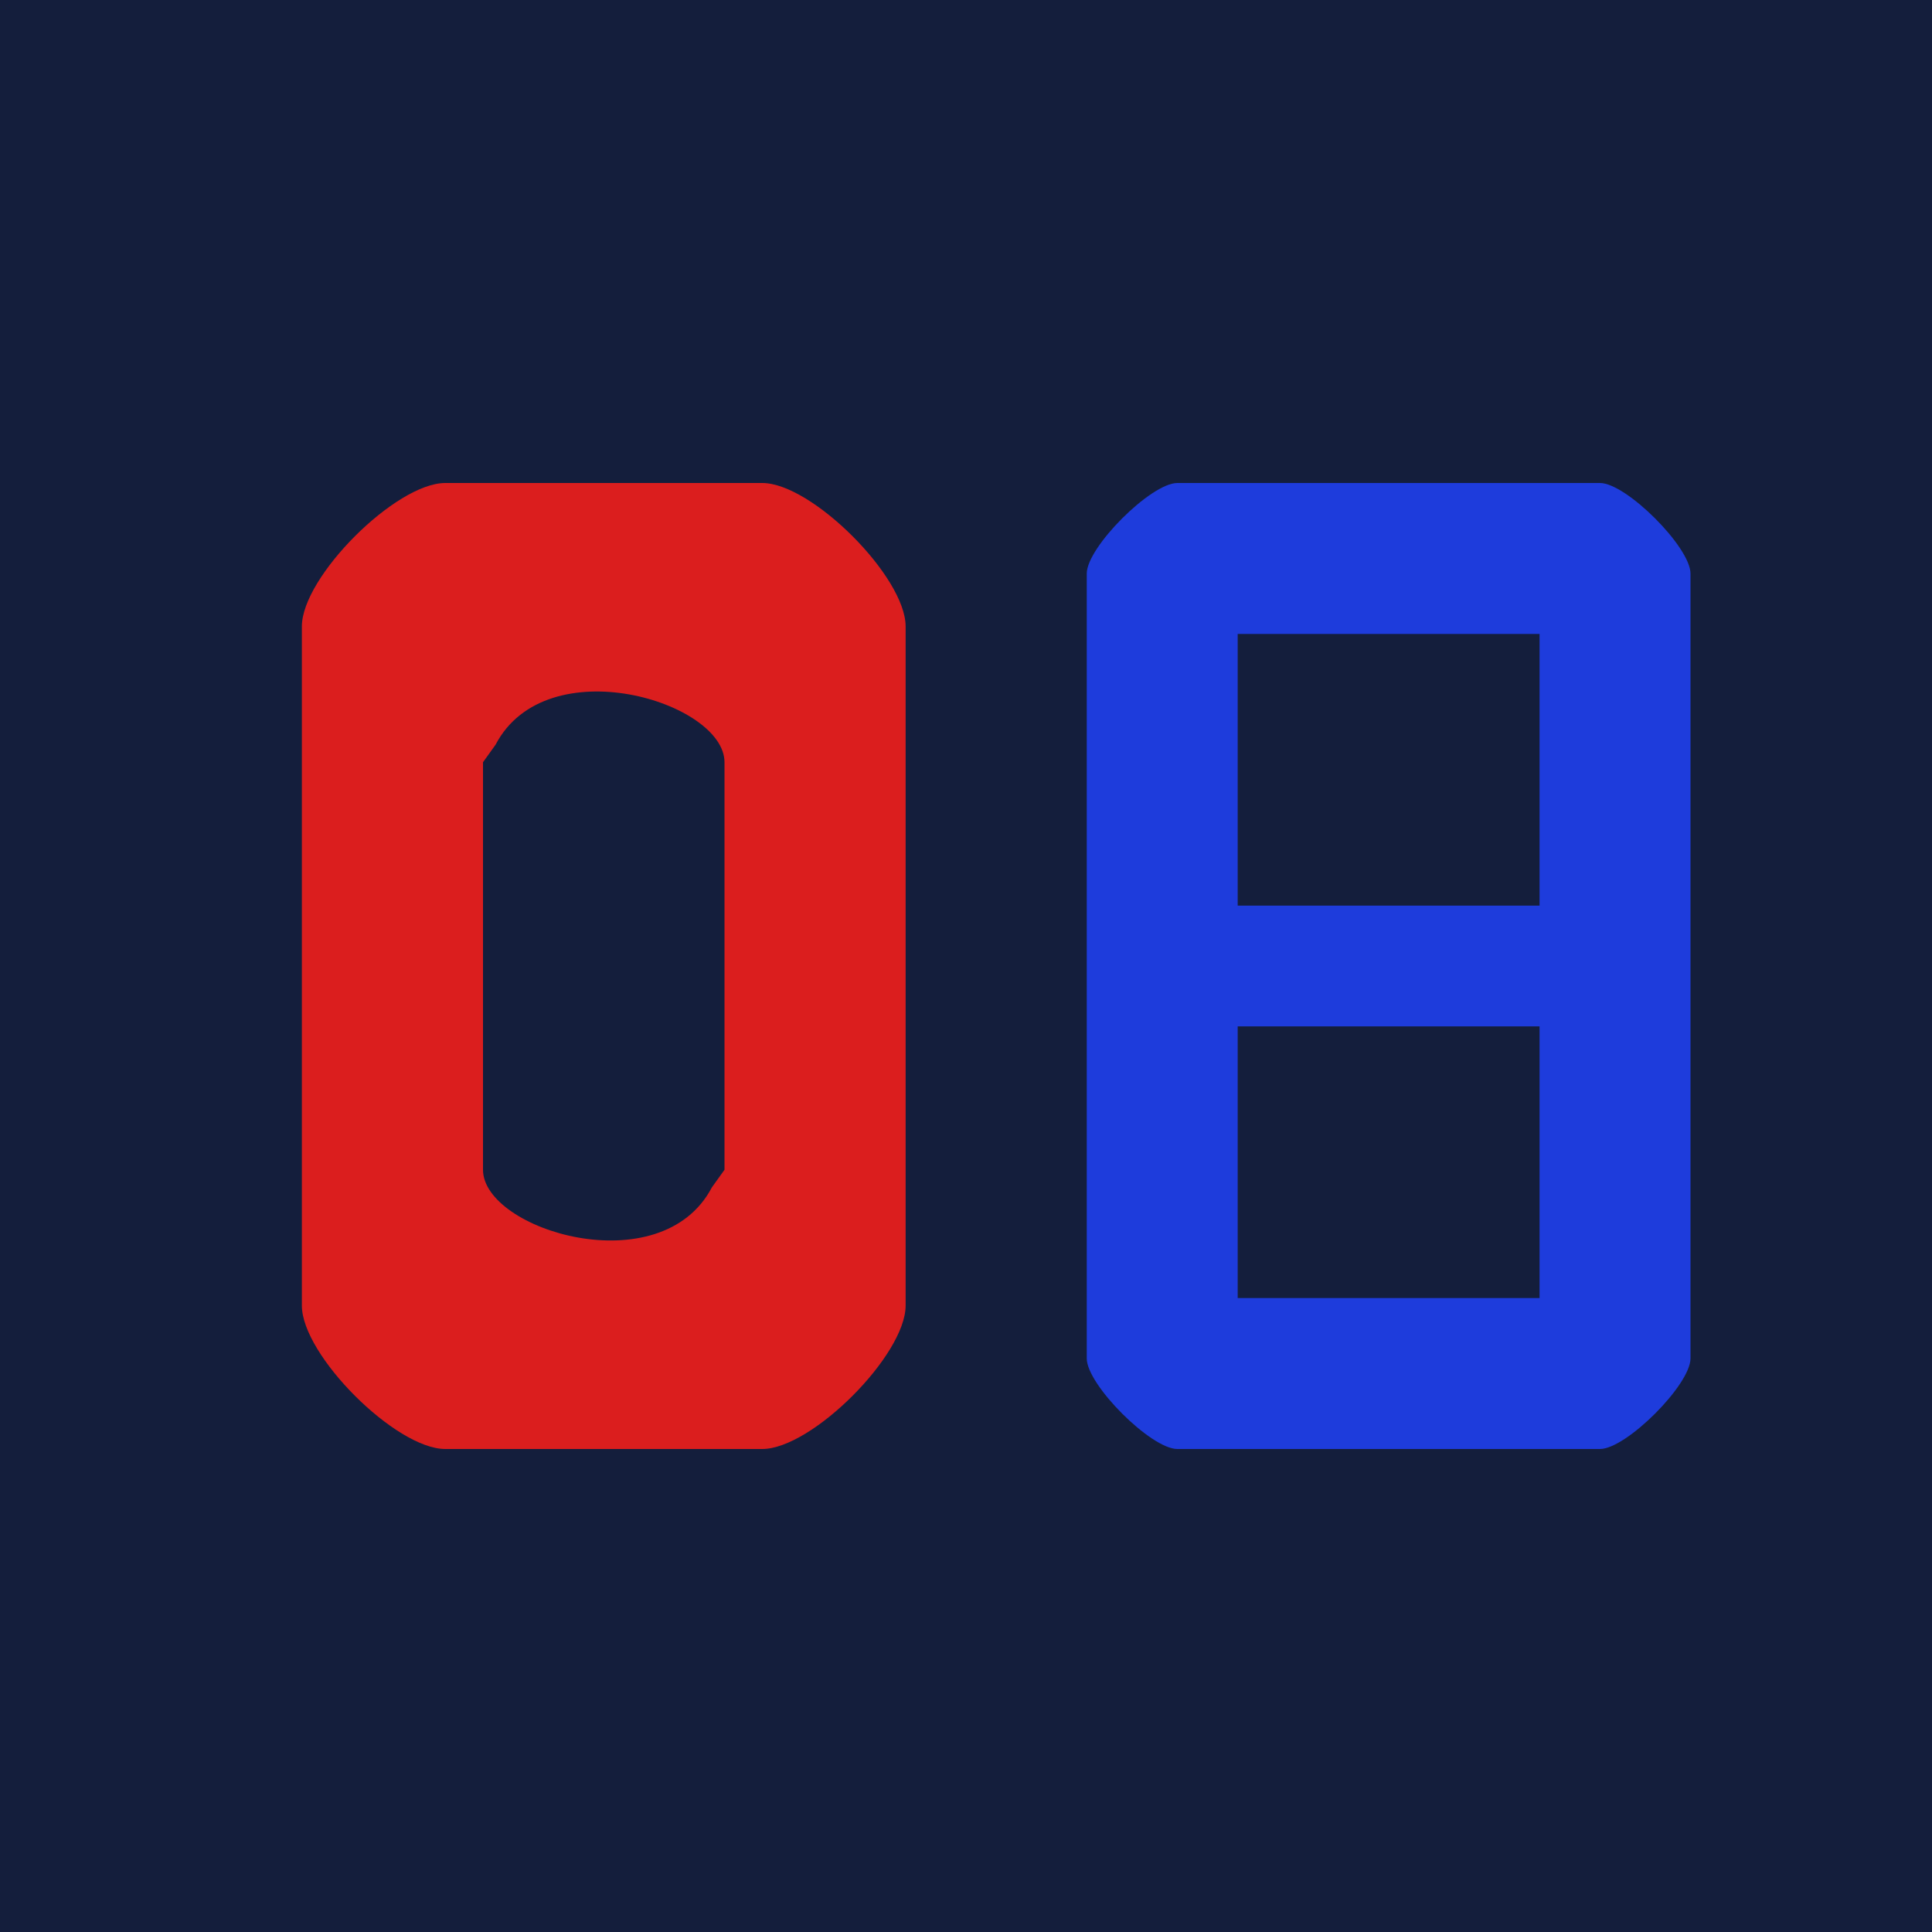
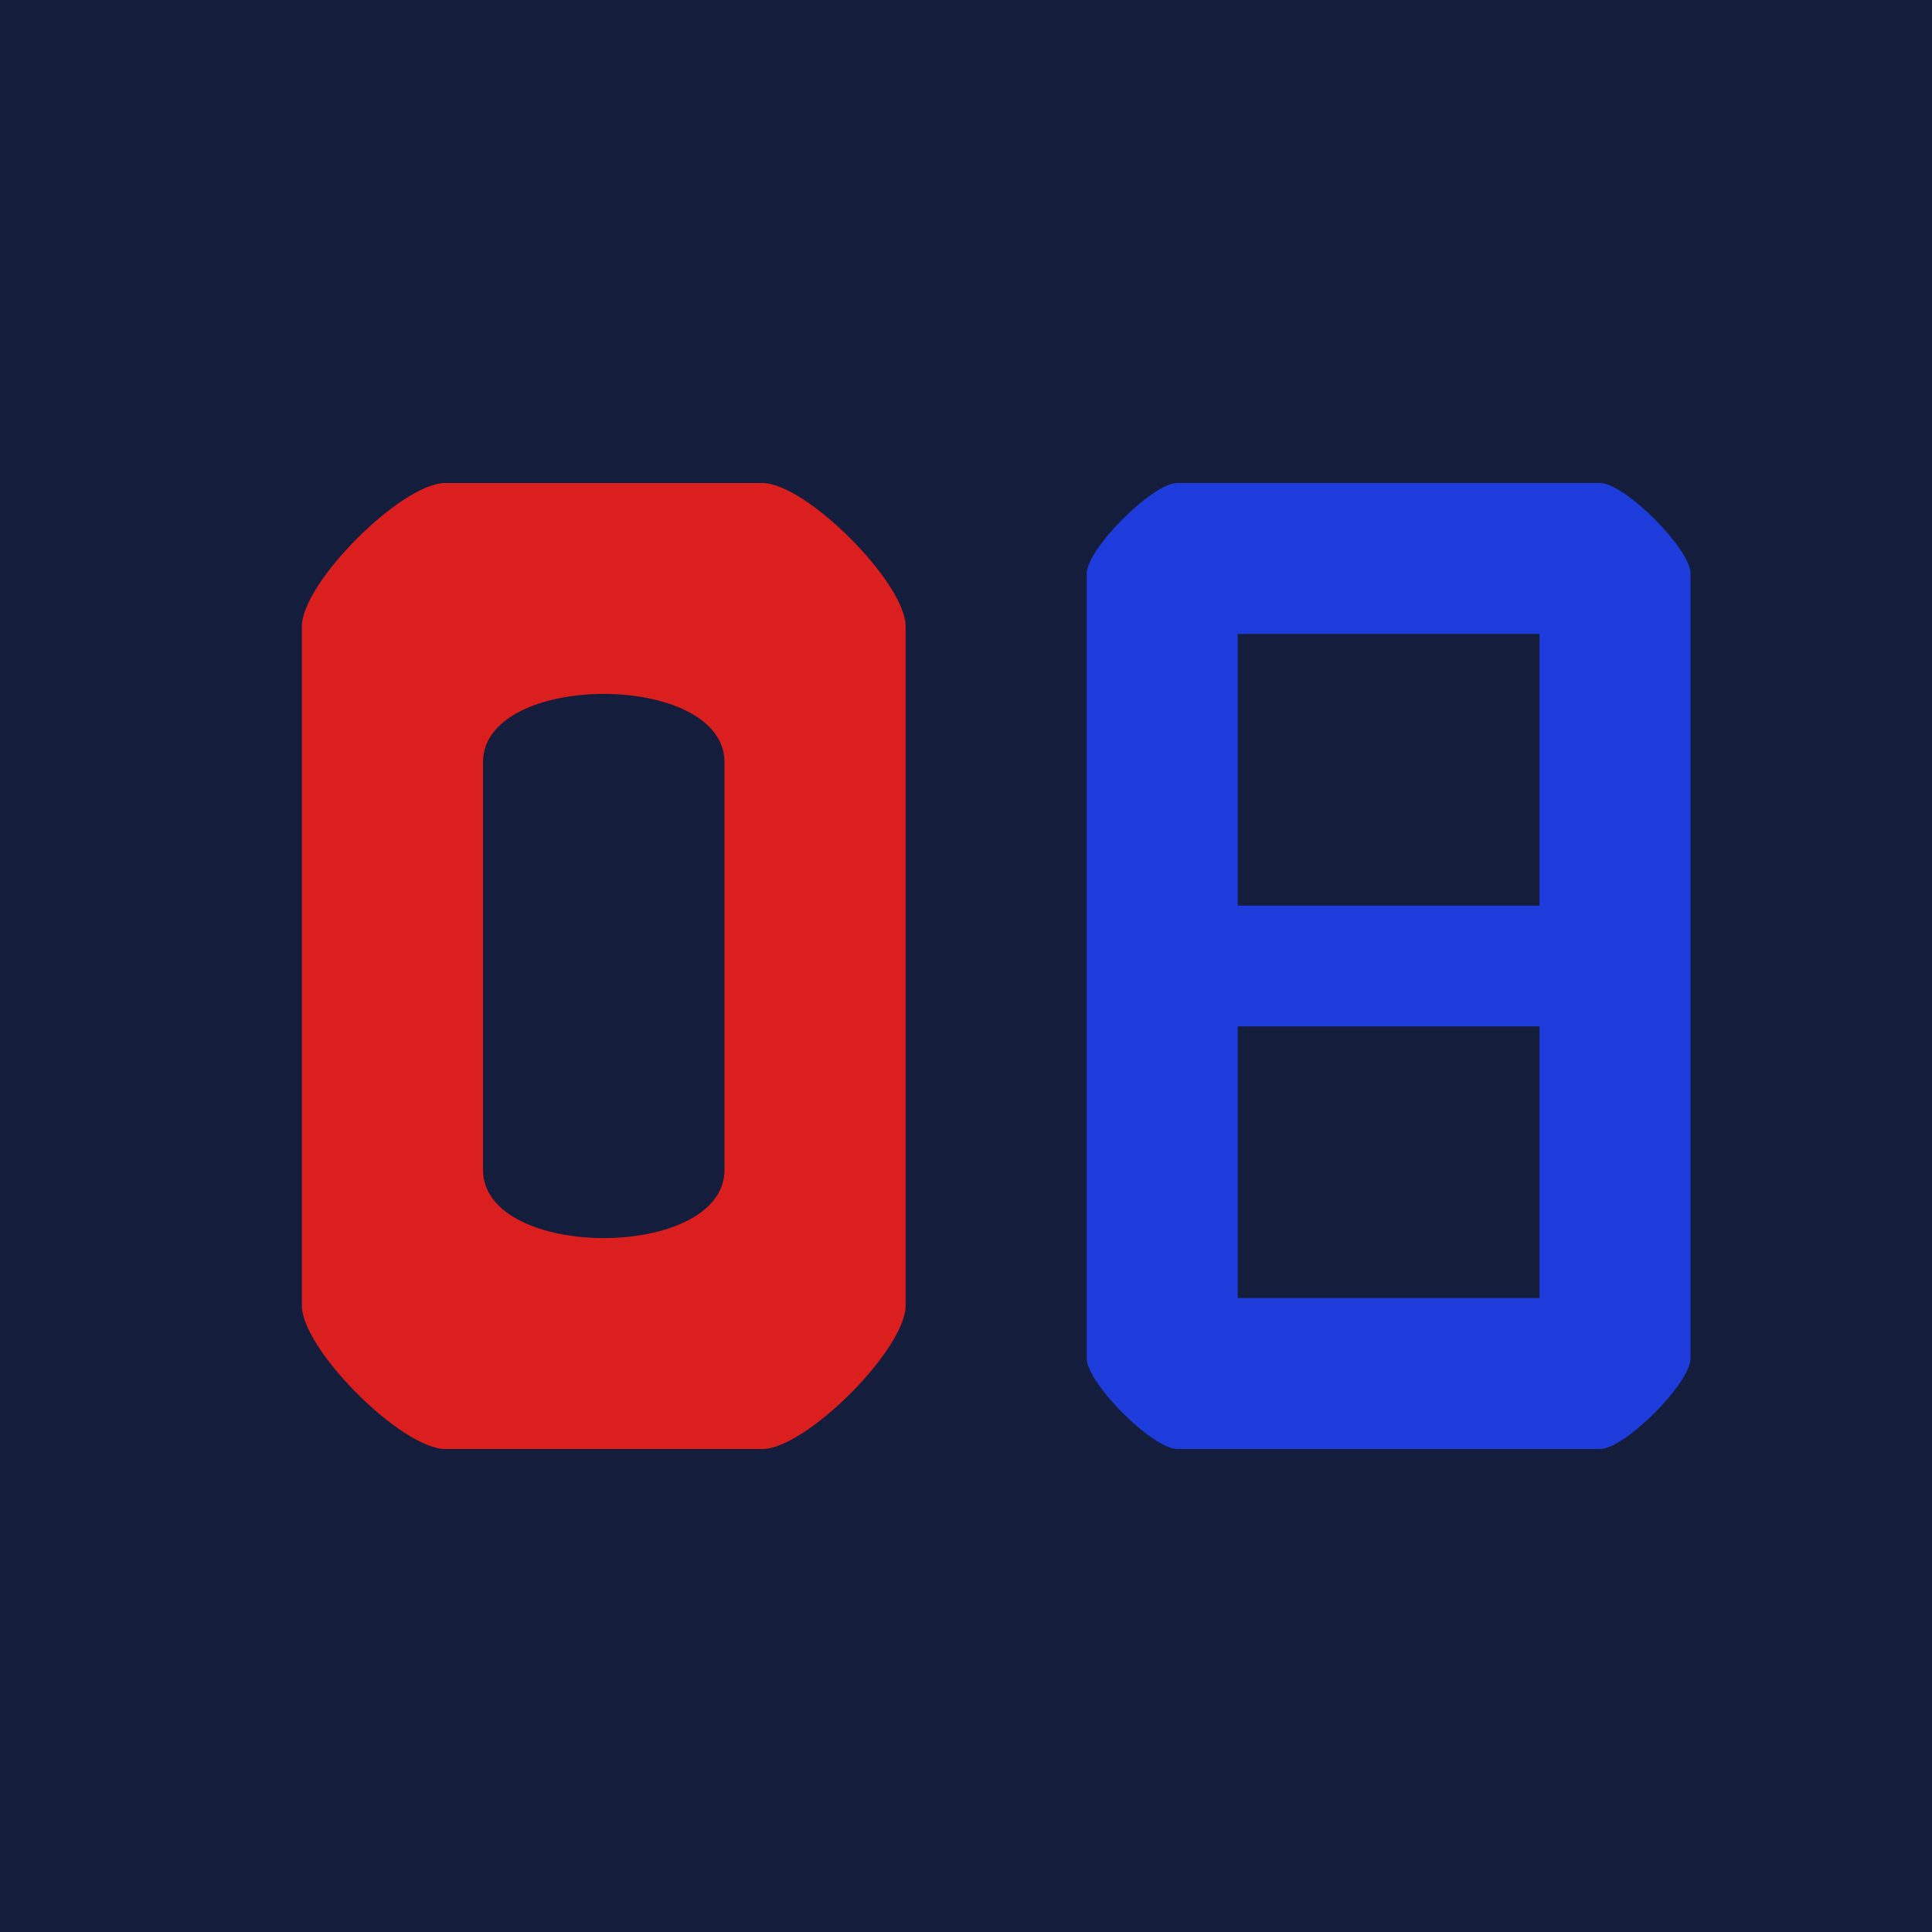
<svg xmlns="http://www.w3.org/2000/svg" width="256" height="256" viewBox="0 0 256 256">
  <path fill="#141e3c" d="M0 0H256V256H0Z" />
-   <path fill="#db1e1e" d="M59 64H101C107.56 64 120 76.44 120 83V173C120 179.56 107.56 192 101 192H59C52.44 192 40 179.56 40 173V83C40 76.44 52.44 64 59 64Z" />
-   <path fill="#1e3cdc" d="M156 64H212C215.49 64 224 72.51 224 76V180C224 183.49 215.49 192 212 192H156C152.51 192 144 183.49 144 180V76C144 72.51 152.51 64 156 64Z" />
-   <path fill="#141e3c" d="M164 84H204V120H164ZM96 101V155L94.33 157.33C87.59 170.2 64 162.99 64 155V101L65.67 98.67C72.41 85.8 96 93.01 96 101ZM164 136H204V172H164Z" />
+   <path fill="#db1e1e" d="M59 64H101C106.78 64 120 77.22 120 83V173C120 178.78 106.78 192 101 192H59C53.22 192 40 178.78 40 173V83C40 77.22 53.22 64 59 64Z" />
+   <path fill="#1e3cdc" d="M156 64H212C215.28 64 224 72.72 224 76V180C224 183.28 215.28 192 212 192H156C152.72 192 144 183.28 144 180V76C144 72.72 152.72 64 156 64Z" />
+   <path fill="#141e3c" d="M164 84H204V120H164ZM96 101V155C96 167.07 64 167.07 64 155V101C64 88.93 96 88.93 96 101ZM164 136H204V172H164Z" />
</svg>
